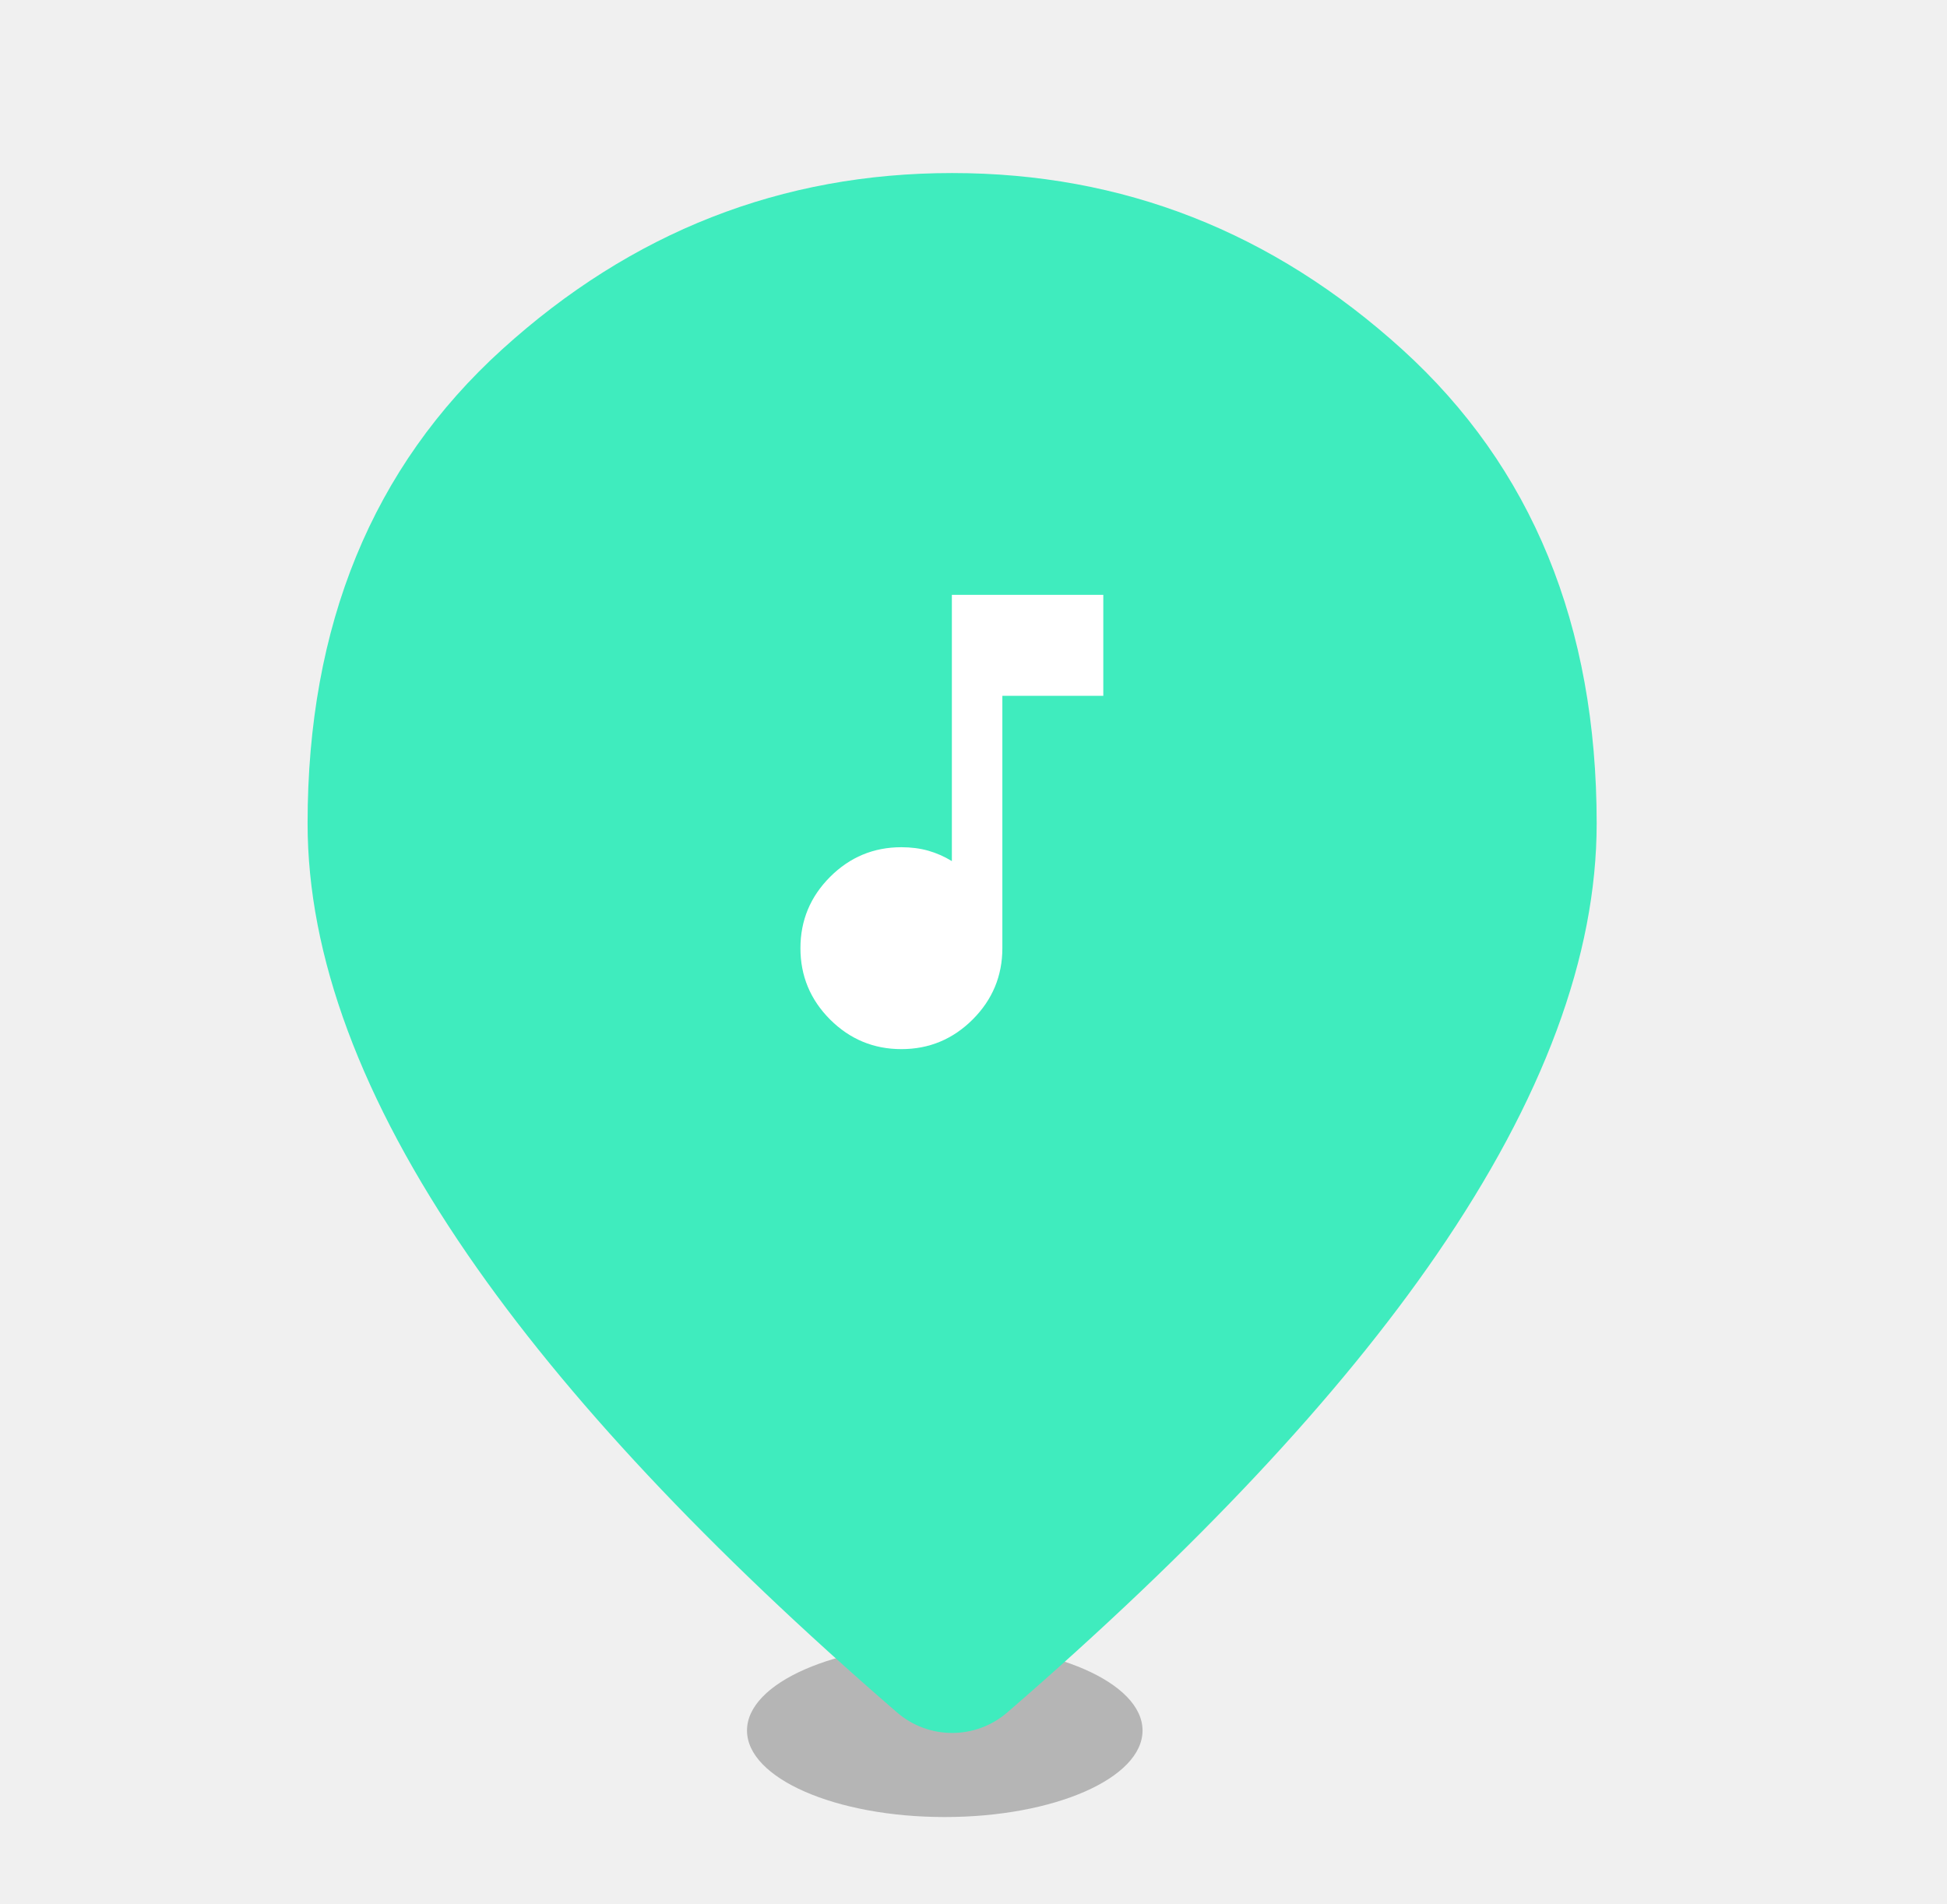
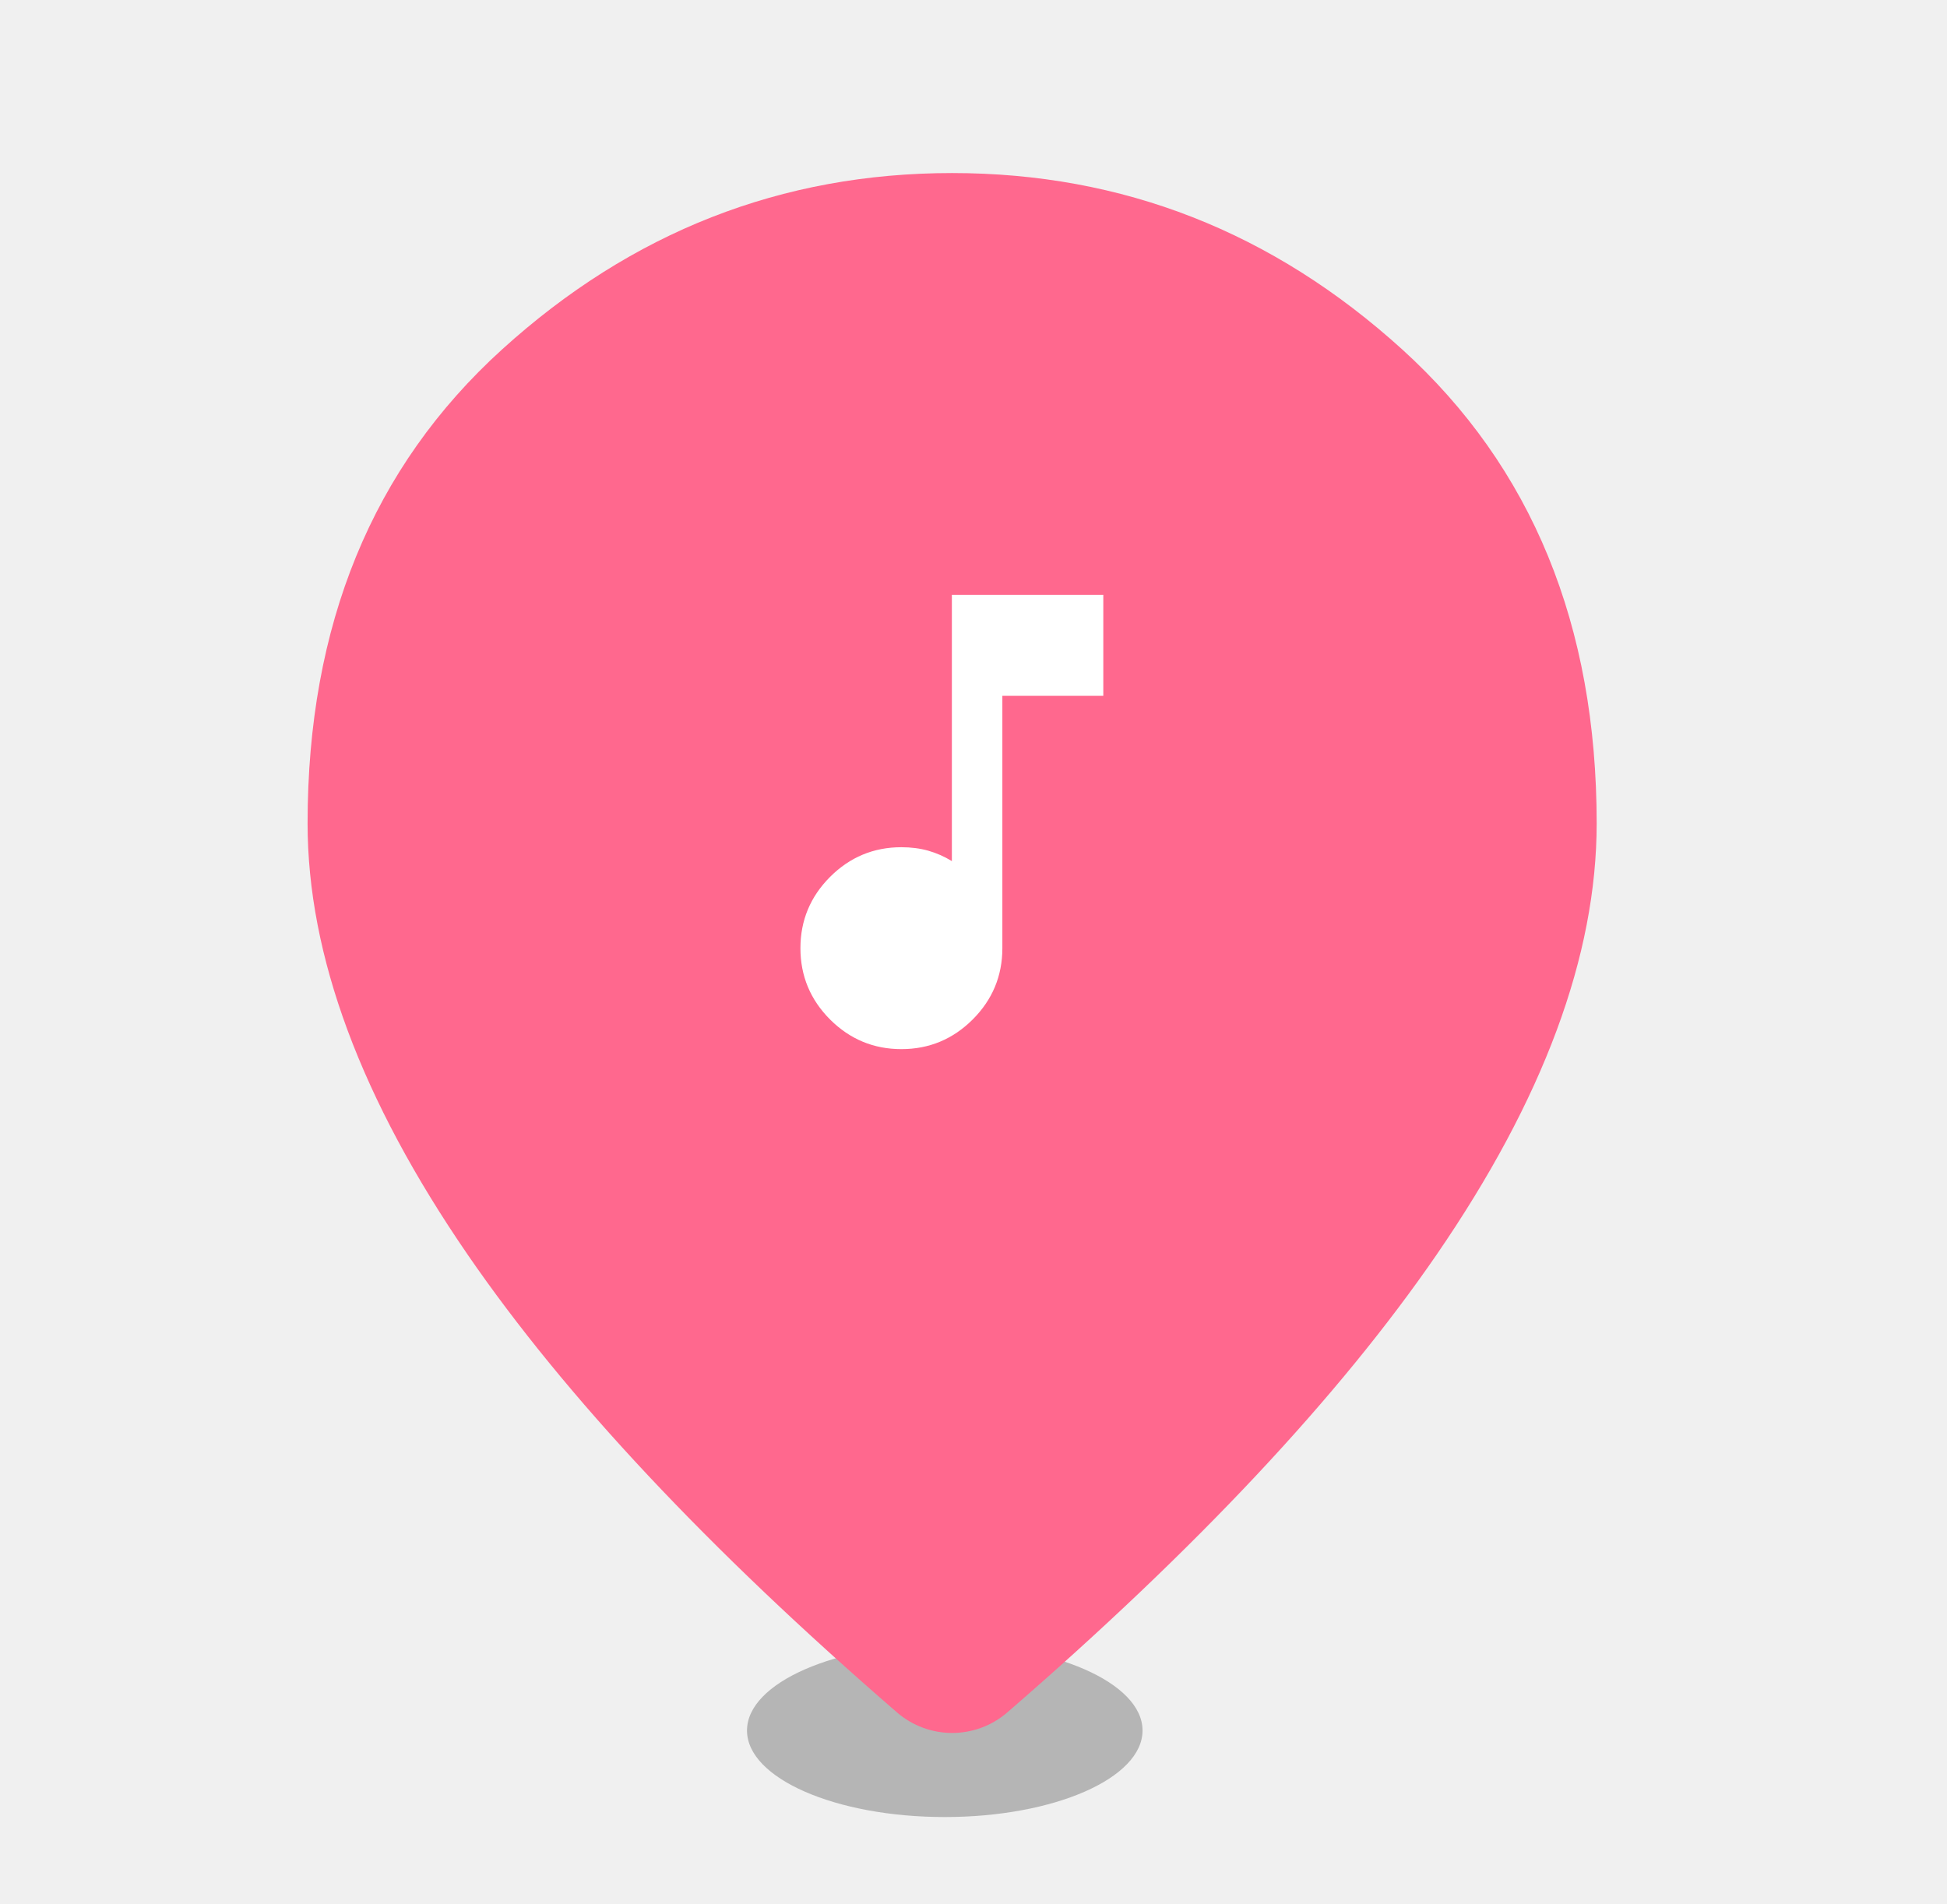
<svg xmlns="http://www.w3.org/2000/svg" width="45" height="44" viewBox="0 0 45 44" fill="none">
  <ellipse cx="21.836" cy="40" rx="4.571" ry="2" fill="#4E4E4E" fill-opacity="0.36" />
-   <mask id="mask0_6800_17531" style="mask-type:alpha" maskUnits="userSpaceOnUse" x="0" y="0" width="45" height="44">
+   <mask id="mask0_7515_22687" style="mask-type:alpha" maskUnits="userSpaceOnUse" x="0" y="0" width="45" height="44">
    <rect width="44.691" height="44" fill="#D9D9D9" />
  </mask>
-   <g mask="url(#mask0_6800_17531)">
-     <path d="M23.283 39.58C22.55 40.215 21.463 40.215 20.73 39.58C16.369 35.806 13.063 32.28 10.81 29.002C8.343 25.412 7.109 22.089 7.109 19.033C7.109 14.45 8.607 10.799 11.602 8.079C14.597 5.36 18.065 4 22.006 4C25.948 4 29.416 5.36 32.411 8.079C35.406 10.799 36.903 14.45 36.903 19.033C36.903 22.089 35.67 25.412 33.203 29.002C30.95 32.28 27.643 35.806 23.283 39.58Z" fill="#3FECBE" />
-     <mask id="mask1_6800_17531" style="mask-type:alpha" maskUnits="userSpaceOnUse" x="15" y="12" width="14" height="14">
+   <g mask="url(#mask0_7515_22687)">
+     <path d="M23.283 39.58C22.55 40.215 21.463 40.215 20.73 39.58C16.369 35.806 13.063 32.28 10.81 29.002C8.343 25.412 7.109 22.089 7.109 19.033C7.109 14.45 8.607 10.799 11.602 8.079C14.597 5.36 18.065 4 22.006 4C25.948 4 29.416 5.36 32.411 8.079C35.406 10.799 36.903 14.45 36.903 19.033C36.903 22.089 35.67 25.412 33.203 29.002C30.95 32.28 27.643 35.806 23.283 39.58Z" fill="#FF688E" />
+     <mask id="mask1_7515_22687" style="mask-type:alpha" maskUnits="userSpaceOnUse" x="15" y="12" width="14" height="14">
      <rect x="15" y="12" width="14" height="14" fill="#D9D9D9" />
    </mask>
-     <g mask="url(#mask1_6800_17531)">
+     <g mask="url(#mask1_7515_22687)">
      <path d="M20.833 24.25C20.192 24.25 19.642 24.021 19.185 23.565C18.729 23.108 18.5 22.558 18.5 21.917C18.5 21.275 18.729 20.726 19.185 20.269C19.642 19.812 20.192 19.583 20.833 19.583C21.057 19.583 21.264 19.61 21.453 19.663C21.643 19.717 21.825 19.797 22 19.904V13.75H25.5V16.083H23.167V21.917C23.167 22.558 22.938 23.108 22.481 23.565C22.024 24.021 21.475 24.25 20.833 24.25Z" fill="white" />
    </g>
  </g>
</svg>
